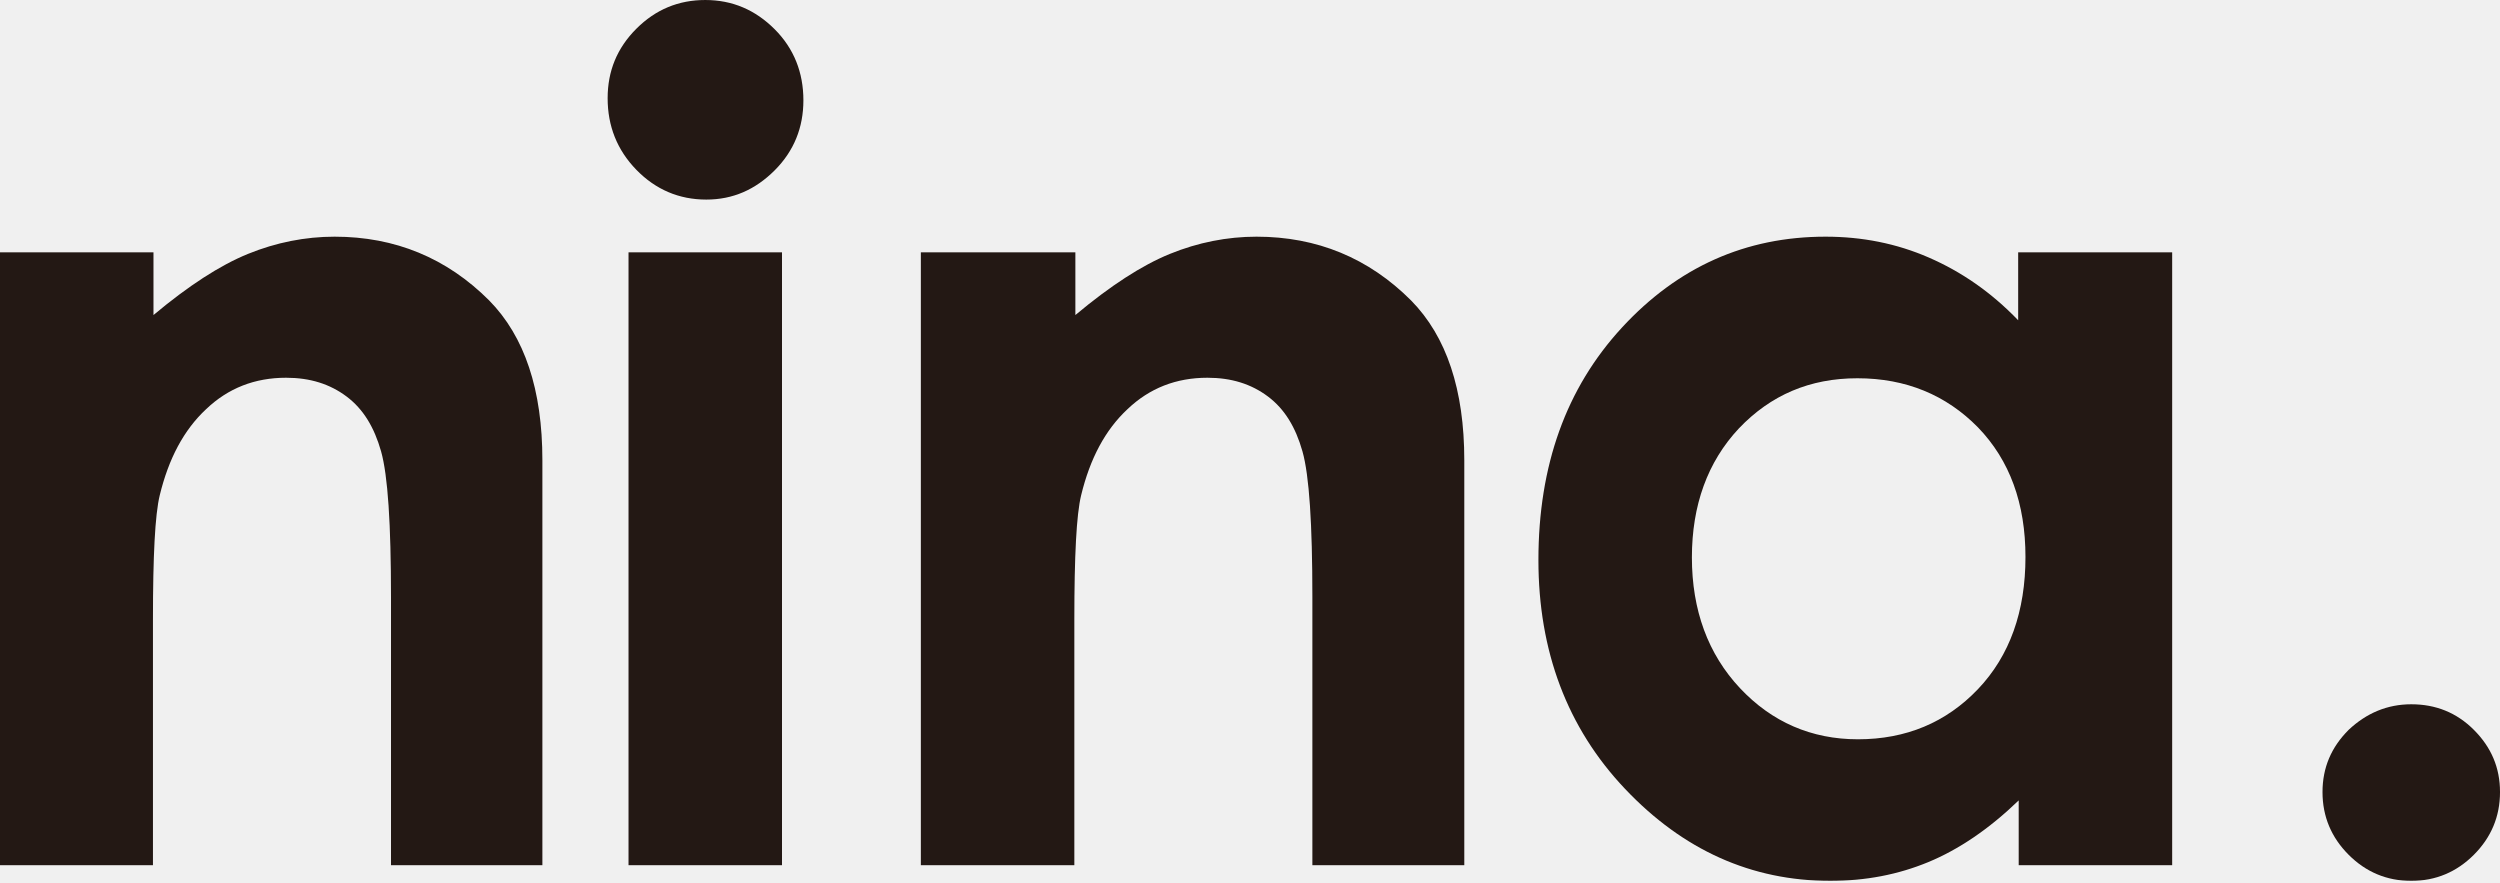
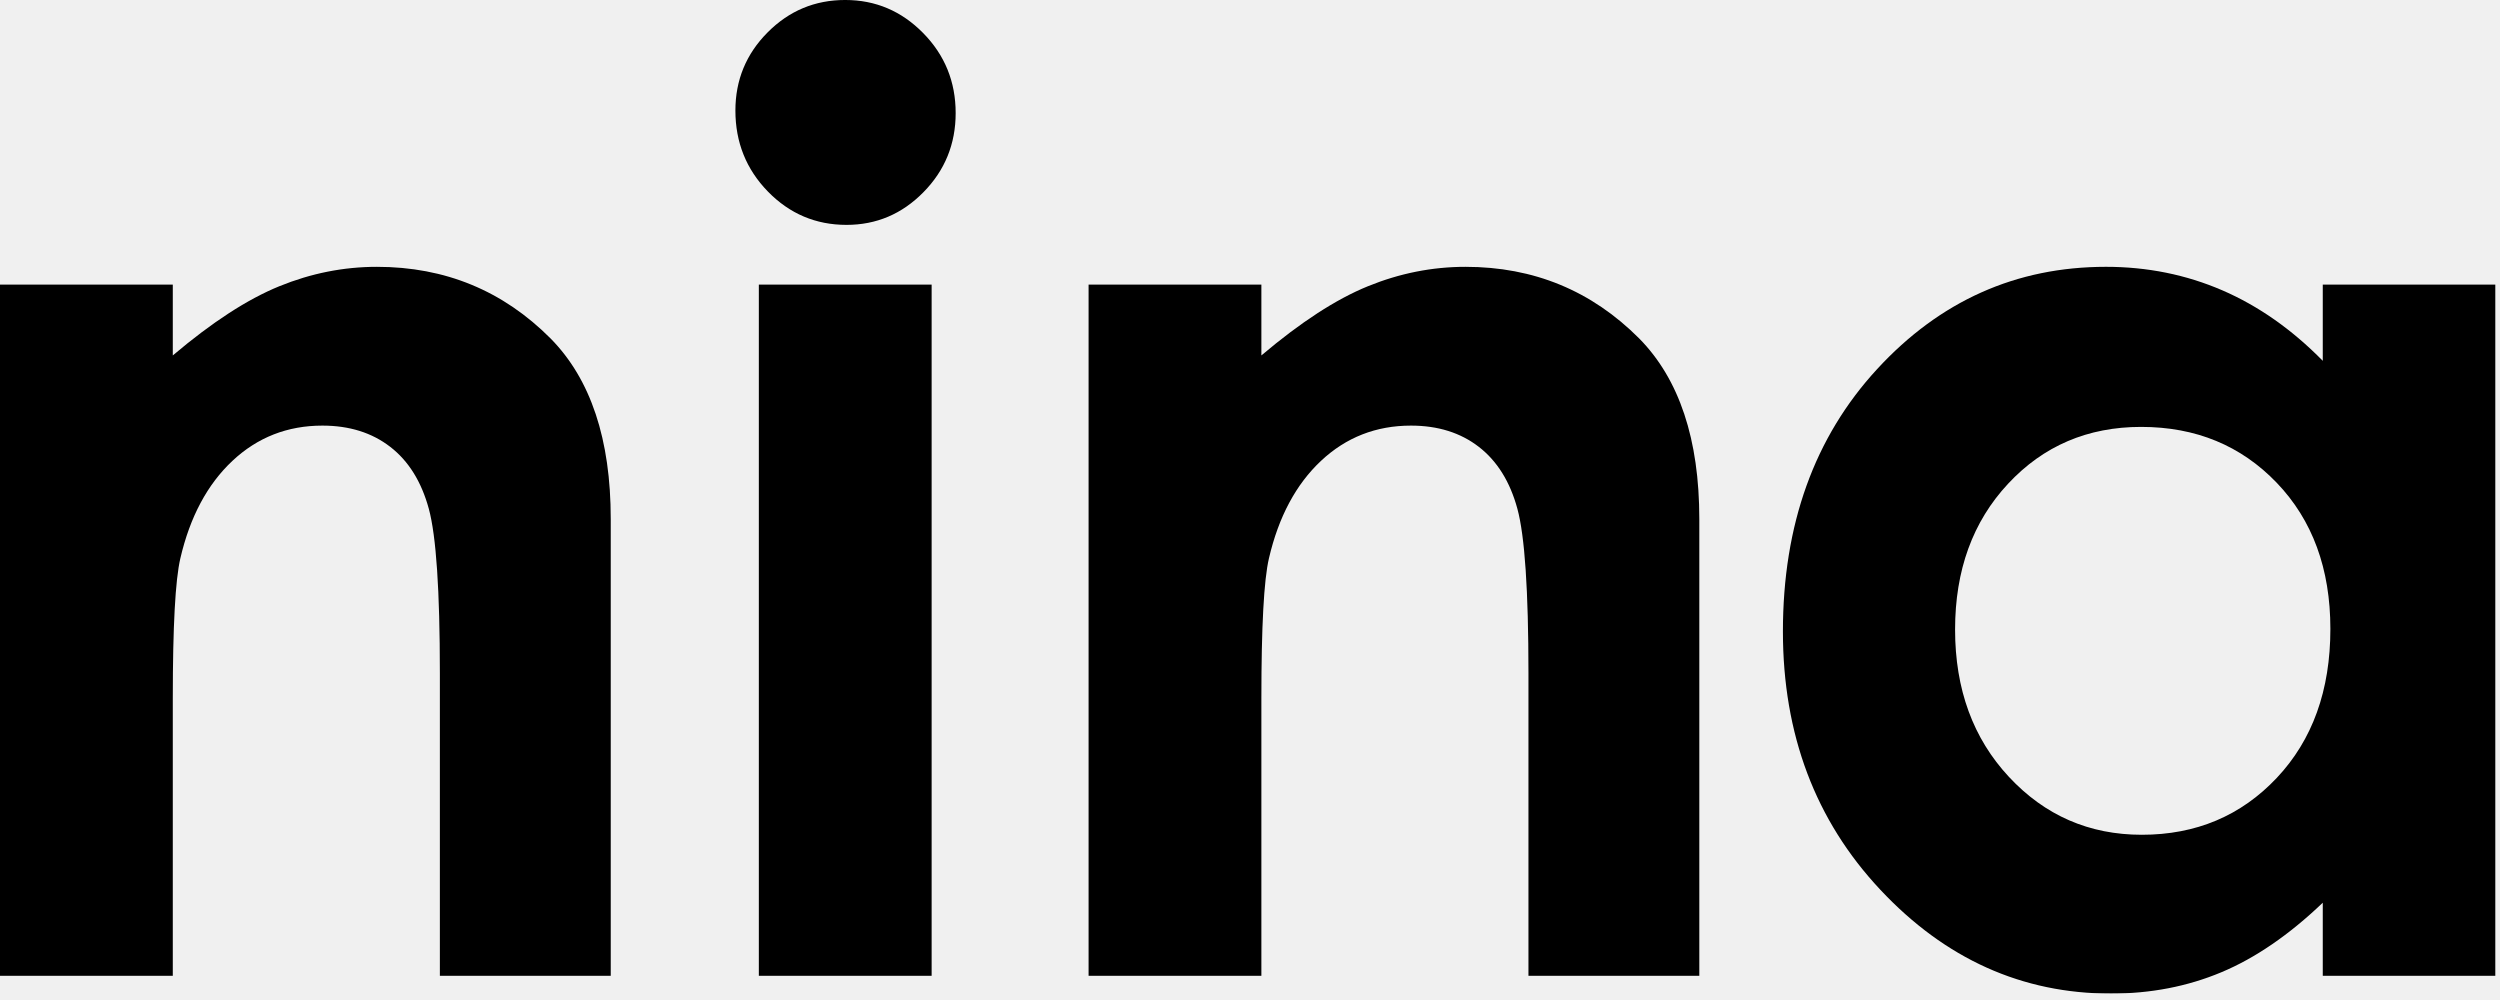
- <svg xmlns="http://www.w3.org/2000/svg" xmlns:xlink="http://www.w3.org/1999/xlink" width="425px" height="150px" viewBox="0 0 425 150" version="1.1">
+ <svg xmlns="http://www.w3.org/2000/svg" xmlns:xlink="http://www.w3.org/1999/xlink" width="205px" height="82px" viewBox="0 0 205 82" version="1.1">
  <defs>
-     <polygon id="path-1" points="0 149.748 425 149.748 425 0.001 0 0.001" />
+     <polygon id="path-1" points="0 82.473 204.635 82.473 204.635 0.999 0 0.999" />
  </defs>
  <g id="Page-1" stroke="none" stroke-width="1" fill="none" fill-rule="evenodd">
-     <g id="Desktop-HD" transform="translate(-154, -39)">
-       <g id="Page-1" transform="translate(154, 39)">
-         <path d="M0,42.9 L26.091,42.9 L26.091,53.557 C32.036,48.584 37.362,45.12 42.154,43.165 C46.946,41.213 51.916,40.235 56.886,40.235 C67.18,40.235 75.967,43.876 83.153,51.071 C89.188,57.2 92.206,66.26 92.206,78.248 L92.206,147.083 L66.47,147.083 L66.47,101.519 C66.47,89.084 65.937,80.826 64.785,76.738 C63.631,72.653 61.767,69.546 58.926,67.413 C56.087,65.282 52.715,64.216 48.633,64.216 C43.307,64.216 38.781,65.992 35.054,69.546 C31.238,73.097 28.664,77.983 27.155,84.201 C26.356,87.487 26.002,94.503 26.002,105.339 L26.002,147.083 L0,147.083 L0,42.9 L0,42.9 Z" id="Fill-1" fill="#231814" />
-         <mask id="mask-2" fill="white">
-           <use xlink:href="#path-1" />
-         </mask>
-         <g id="Clip-4" />
-         <path d="M106.849,147.083 L132.94,147.083 L132.94,42.9 L106.849,42.9 L106.849,147.083 Z M119.895,0.001 C124.51,0.001 128.414,1.687 131.697,4.973 C134.982,8.261 136.578,12.347 136.578,17.053 C136.578,21.673 134.982,25.669 131.697,28.955 C128.414,32.24 124.597,33.929 120.071,33.929 C115.458,33.929 111.465,32.24 108.18,28.865 C104.896,25.49 103.298,21.405 103.298,16.698 C103.298,12.079 104.896,8.172 108.18,4.886 C111.465,1.598 115.368,0.001 119.895,0.001 L119.895,0.001 Z" id="Fill-3" fill="#231814" mask="url(#mask-2)" />
-         <path d="M156.724,42.9 L182.814,42.9 L182.814,53.557 C188.76,48.584 194.085,45.12 198.877,43.165 C203.669,41.213 208.64,40.235 213.61,40.235 C223.903,40.235 232.69,43.876 239.877,51.071 C245.912,57.2 248.93,66.26 248.93,78.248 L248.93,147.083 L223.104,147.083 L223.104,101.519 C223.104,89.084 222.573,80.826 221.419,76.738 C220.265,72.653 218.402,69.546 215.561,67.413 C212.722,65.282 209.349,64.216 205.267,64.216 C199.942,64.216 195.416,65.992 191.688,69.546 C187.874,73.097 185.299,77.983 183.792,84.201 C182.993,87.487 182.638,94.503 182.638,105.339 L182.638,147.083 L156.545,147.083 L156.545,42.9 L156.724,42.9 Z" id="Fill-5" fill="#231814" mask="url(#mask-2)" />
-         <path d="M315.755,64.305 C307.68,64.305 301.022,67.146 295.61,72.831 C290.285,78.516 287.622,85.887 287.622,94.768 C287.622,103.739 290.374,111.202 295.786,116.974 C301.201,122.748 307.945,125.679 315.844,125.679 C324.008,125.679 330.842,122.835 336.255,117.153 C341.669,111.468 344.33,103.918 344.33,94.681 C344.33,85.621 341.669,78.25 336.255,72.654 C330.842,67.146 324.008,64.305 315.755,64.305 L315.755,64.305 Z M343.178,42.899 L369.269,42.899 L369.269,147.085 L343.178,147.085 L343.178,136.07 C338.118,140.955 332.972,144.42 327.825,146.551 C322.676,148.682 317.174,149.747 311.139,149.747 C297.739,149.747 286.113,144.507 276.264,134.116 C266.412,123.724 261.531,110.668 261.531,95.213 C261.531,79.137 266.236,65.991 275.73,55.689 C285.227,45.387 296.764,40.234 310.342,40.234 C316.554,40.234 322.41,41.389 327.912,43.788 C333.416,46.185 338.473,49.649 343.089,54.445 L343.089,42.899 L343.178,42.899 Z" id="Fill-6" fill="#231814" mask="url(#mask-2)" />
-         <path d="M409.913,119.727 C414.085,119.727 417.633,121.148 420.562,124.079 C423.492,127.012 425.001,130.474 425.001,134.649 C425.001,138.824 423.492,142.375 420.562,145.308 C417.633,148.239 414.085,149.749 409.913,149.749 C405.742,149.749 402.193,148.239 399.265,145.308 C396.335,142.375 394.826,138.824 394.826,134.649 C394.826,130.474 396.335,127.012 399.265,124.079 C402.28,121.237 405.831,119.727 409.913,119.727" id="Fill-7" fill="#231814" mask="url(#mask-2)" />
-       </g>
+     <g id="logo" transform="translate(0, -1)">
+       <path d="M0,24.337 L14.169,24.337 L14.169,30.146 C17.381,27.426 20.291,25.536 22.901,24.473 C25.509,23.41 28.177,22.88 30.906,22.88 C36.504,22.88 41.255,24.841 45.156,28.763 C48.442,32.097 50.081,37.031 50.081,43.56 L50.081,81.015 L36.069,81.015 L36.069,56.193 C36.069,49.431 35.767,44.94 35.162,42.717 C34.556,40.497 33.507,38.808 32.004,37.645 C30.501,36.482 28.647,35.9 26.439,35.9 C23.574,35.9 21.115,36.863 19.061,38.788 C17.008,40.714 15.582,43.376 14.79,46.778 C14.375,48.545 14.169,52.38 14.169,58.276 L14.169,81.015 L0,81.015 L0,24.337 L0,24.337 Z" id="Fill-1" fill="#000000" />
+       <mask id="mask-2" fill="white">
+         <use xlink:href="#path-1" />
+       </mask>
+       <g id="Clip-4" />
+       <path d="M62.225,81.015 L76.394,81.015 L76.394,24.338 L62.225,24.338 L62.225,81.015 Z M69.309,0.999 C71.794,0.999 73.922,1.904 75.699,3.71 C77.475,5.516 78.364,7.703 78.364,10.271 C78.364,12.807 77.485,14.969 75.724,16.759 C73.967,18.549 71.862,19.44 69.412,19.44 C66.895,19.44 64.745,18.529 62.968,16.707 C61.192,14.882 60.303,12.669 60.303,10.065 C60.303,7.564 61.182,5.428 62.943,3.658 C64.703,1.884 66.824,0.999 69.309,0.999 L69.309,0.999 Z" id="Fill-3" fill="#000000" mask="url(#mask-2)" />
+       <path d="M89.264,24.337 L103.433,24.337 L103.433,30.146 C106.645,27.426 109.555,25.536 112.165,24.473 C114.772,23.41 117.441,22.88 120.17,22.88 C125.768,22.88 130.518,24.841 134.423,28.763 C137.703,32.097 139.344,37.031 139.344,43.56 L139.344,81.015 L125.333,81.015 L125.333,56.193 C125.333,49.431 125.03,44.94 124.425,42.717 C123.823,40.497 122.768,38.808 121.268,37.645 C119.765,36.482 117.911,35.9 115.702,35.9 C112.838,35.9 110.379,36.863 108.325,38.788 C106.272,40.714 104.846,43.376 104.054,46.778 C103.639,48.545 103.433,52.38 103.433,58.276 L103.433,81.015 L89.264,81.015 L89.264,24.337 Z" id="Fill-5" fill="#000000" mask="url(#mask-2)" />
+       <path d="M175.573,36.006 C171.196,36.006 167.556,37.56 164.662,40.668 C161.762,43.776 160.317,47.762 160.317,52.622 C160.317,57.519 161.791,61.548 164.736,64.708 C167.684,67.871 171.315,69.451 175.625,69.451 C180.073,69.451 183.762,67.897 186.694,64.789 C189.623,61.681 191.091,57.607 191.091,52.57 C191.091,47.64 189.623,43.646 186.694,40.59 C183.762,37.534 180.057,36.006 175.573,36.006 L175.573,36.006 Z M190.467,24.336 L204.636,24.336 L204.636,81.014 L190.467,81.014 L190.467,75.024 C187.705,77.663 184.93,79.563 182.149,80.726 C179.365,81.892 176.352,82.474 173.105,82.474 C165.811,82.474 159.505,79.634 154.182,73.954 C148.861,68.278 146.199,61.219 146.199,52.78 C146.199,44.028 148.774,36.859 153.924,31.266 C159.071,25.674 165.328,22.879 172.689,22.879 C176.076,22.879 179.253,23.522 182.227,24.805 C185.198,26.09 187.943,28.019 190.467,30.588 L190.467,24.336 Z" id="Fill-6" fill="#000000" mask="url(#mask-2)" />
    </g>
  </g>
</svg>
